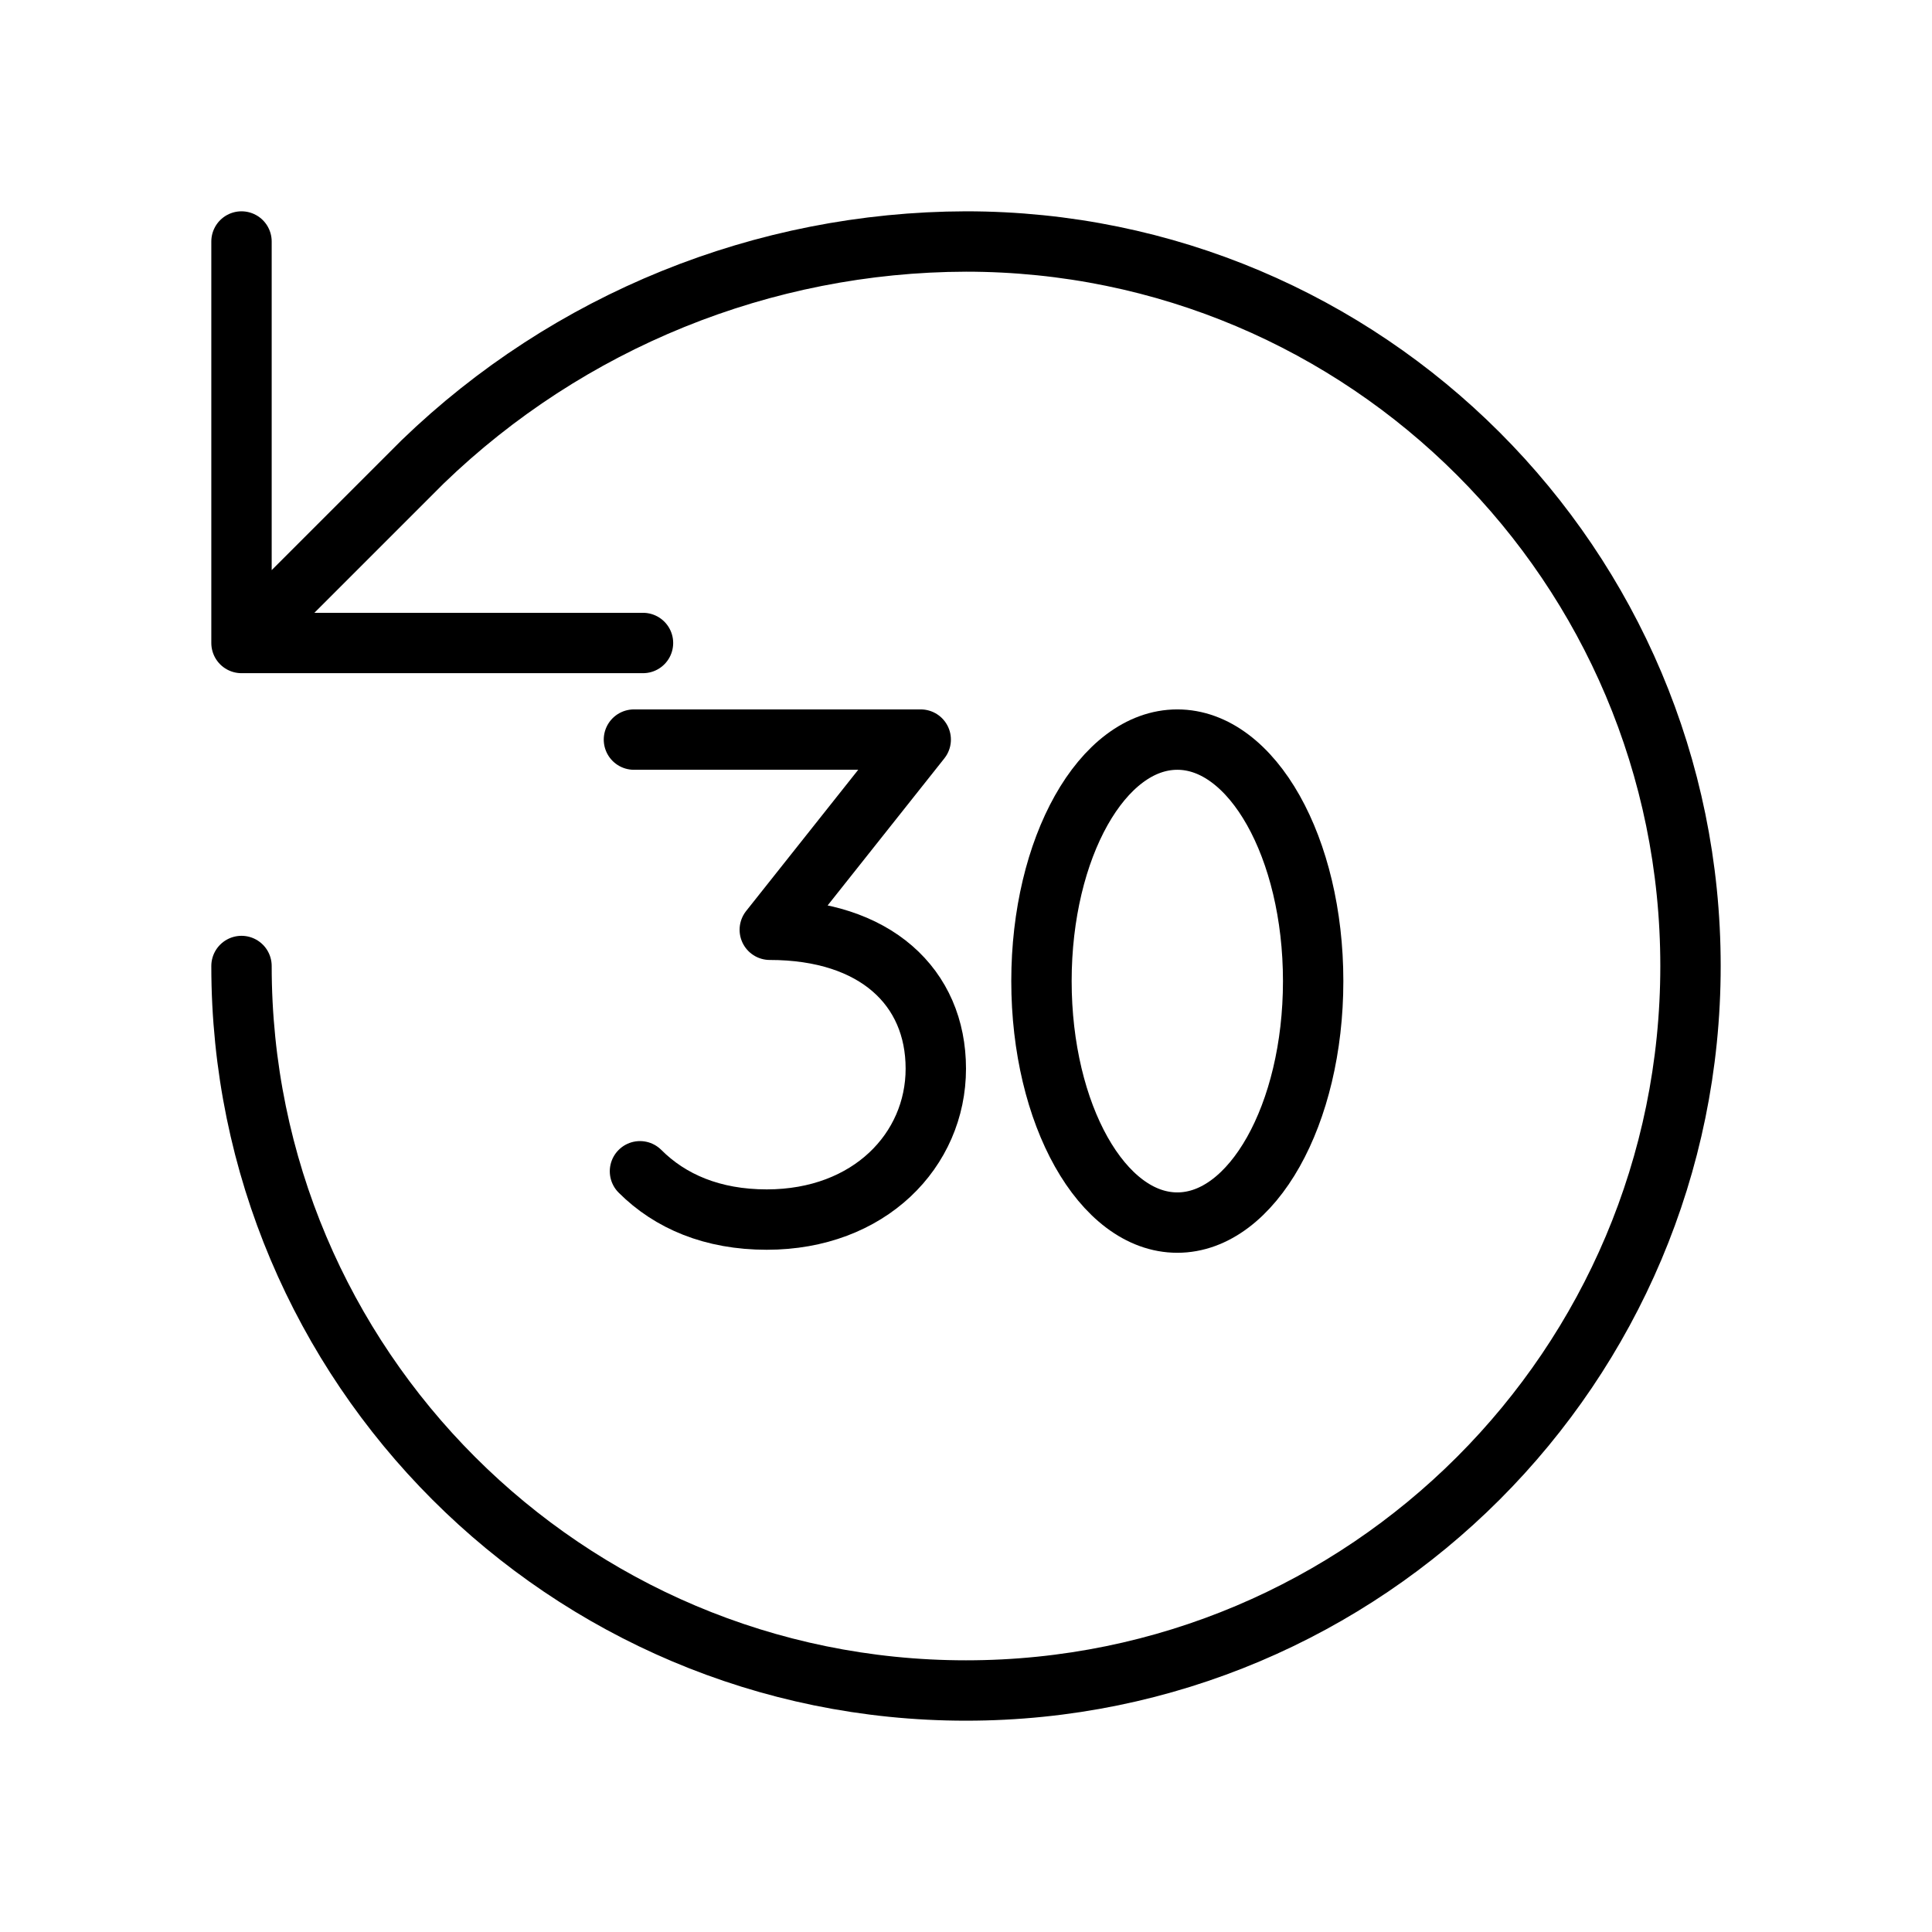
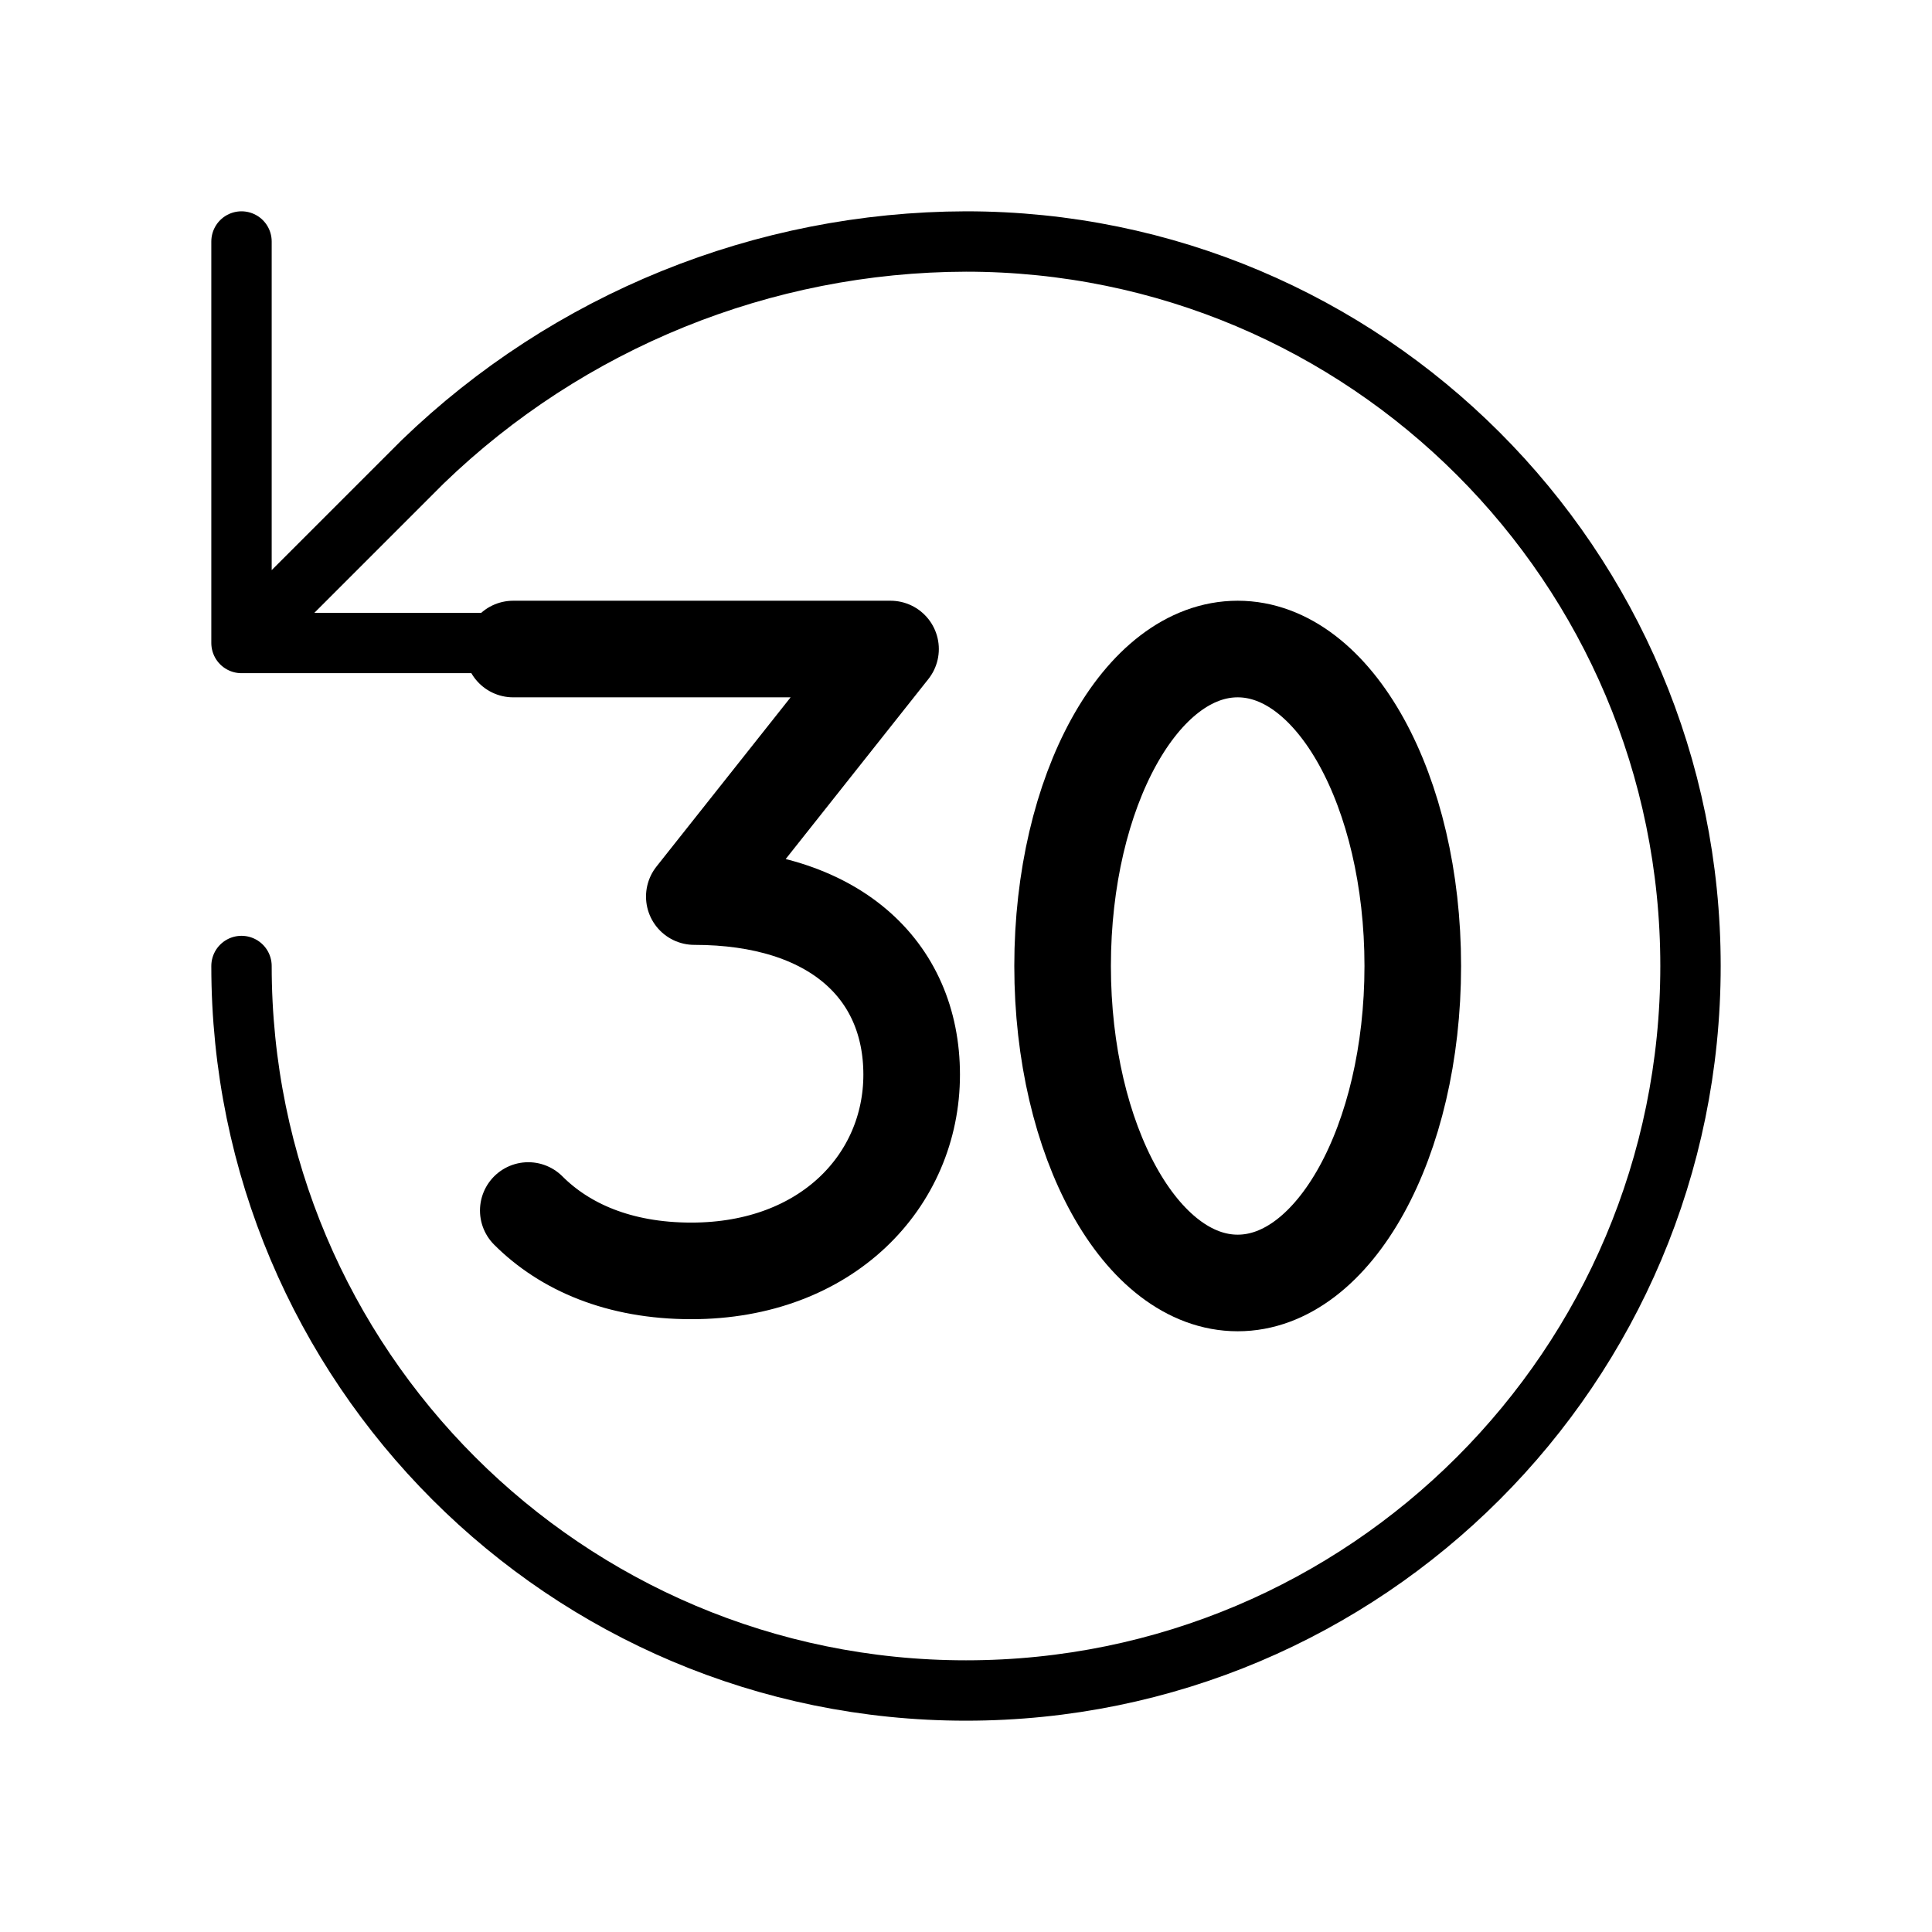
<svg xmlns="http://www.w3.org/2000/svg" width="128" height="128" viewBox="0 0 64 64" fill="none" stroke="currentColor" stroke-width="2" stroke-linecap="round" stroke-linejoin="round">
  <path d="M8 32a24 24 0 1 0 24-24 26 26 0 0 0-18 7.3L8 21.3M8 8v13.3h13.3" />
-   <path d="M21 24.5h9.5l-5 6.3c3.5 0 5.5 1.9 5.5 4.6s-2.2 5-5.6 5c-1.8 0-3.2-.6-4.2-1.6" />
-   <ellipse cx="39" cy="32.5" rx="4.5" ry="8" />
+   <g stroke-width="3.2">
+     <path d="M17 21.5h12.5l-6.5 8.2c4.6 0 7.2 2.4 7.2 5.9s-2.8 6.5-7.3 6.5c-2.4 0-4.2-.8-5.4-2" />
+     <ellipse cx="41" cy="32" rx="5.8" ry="10.5" />
+   </g>
</svg>
